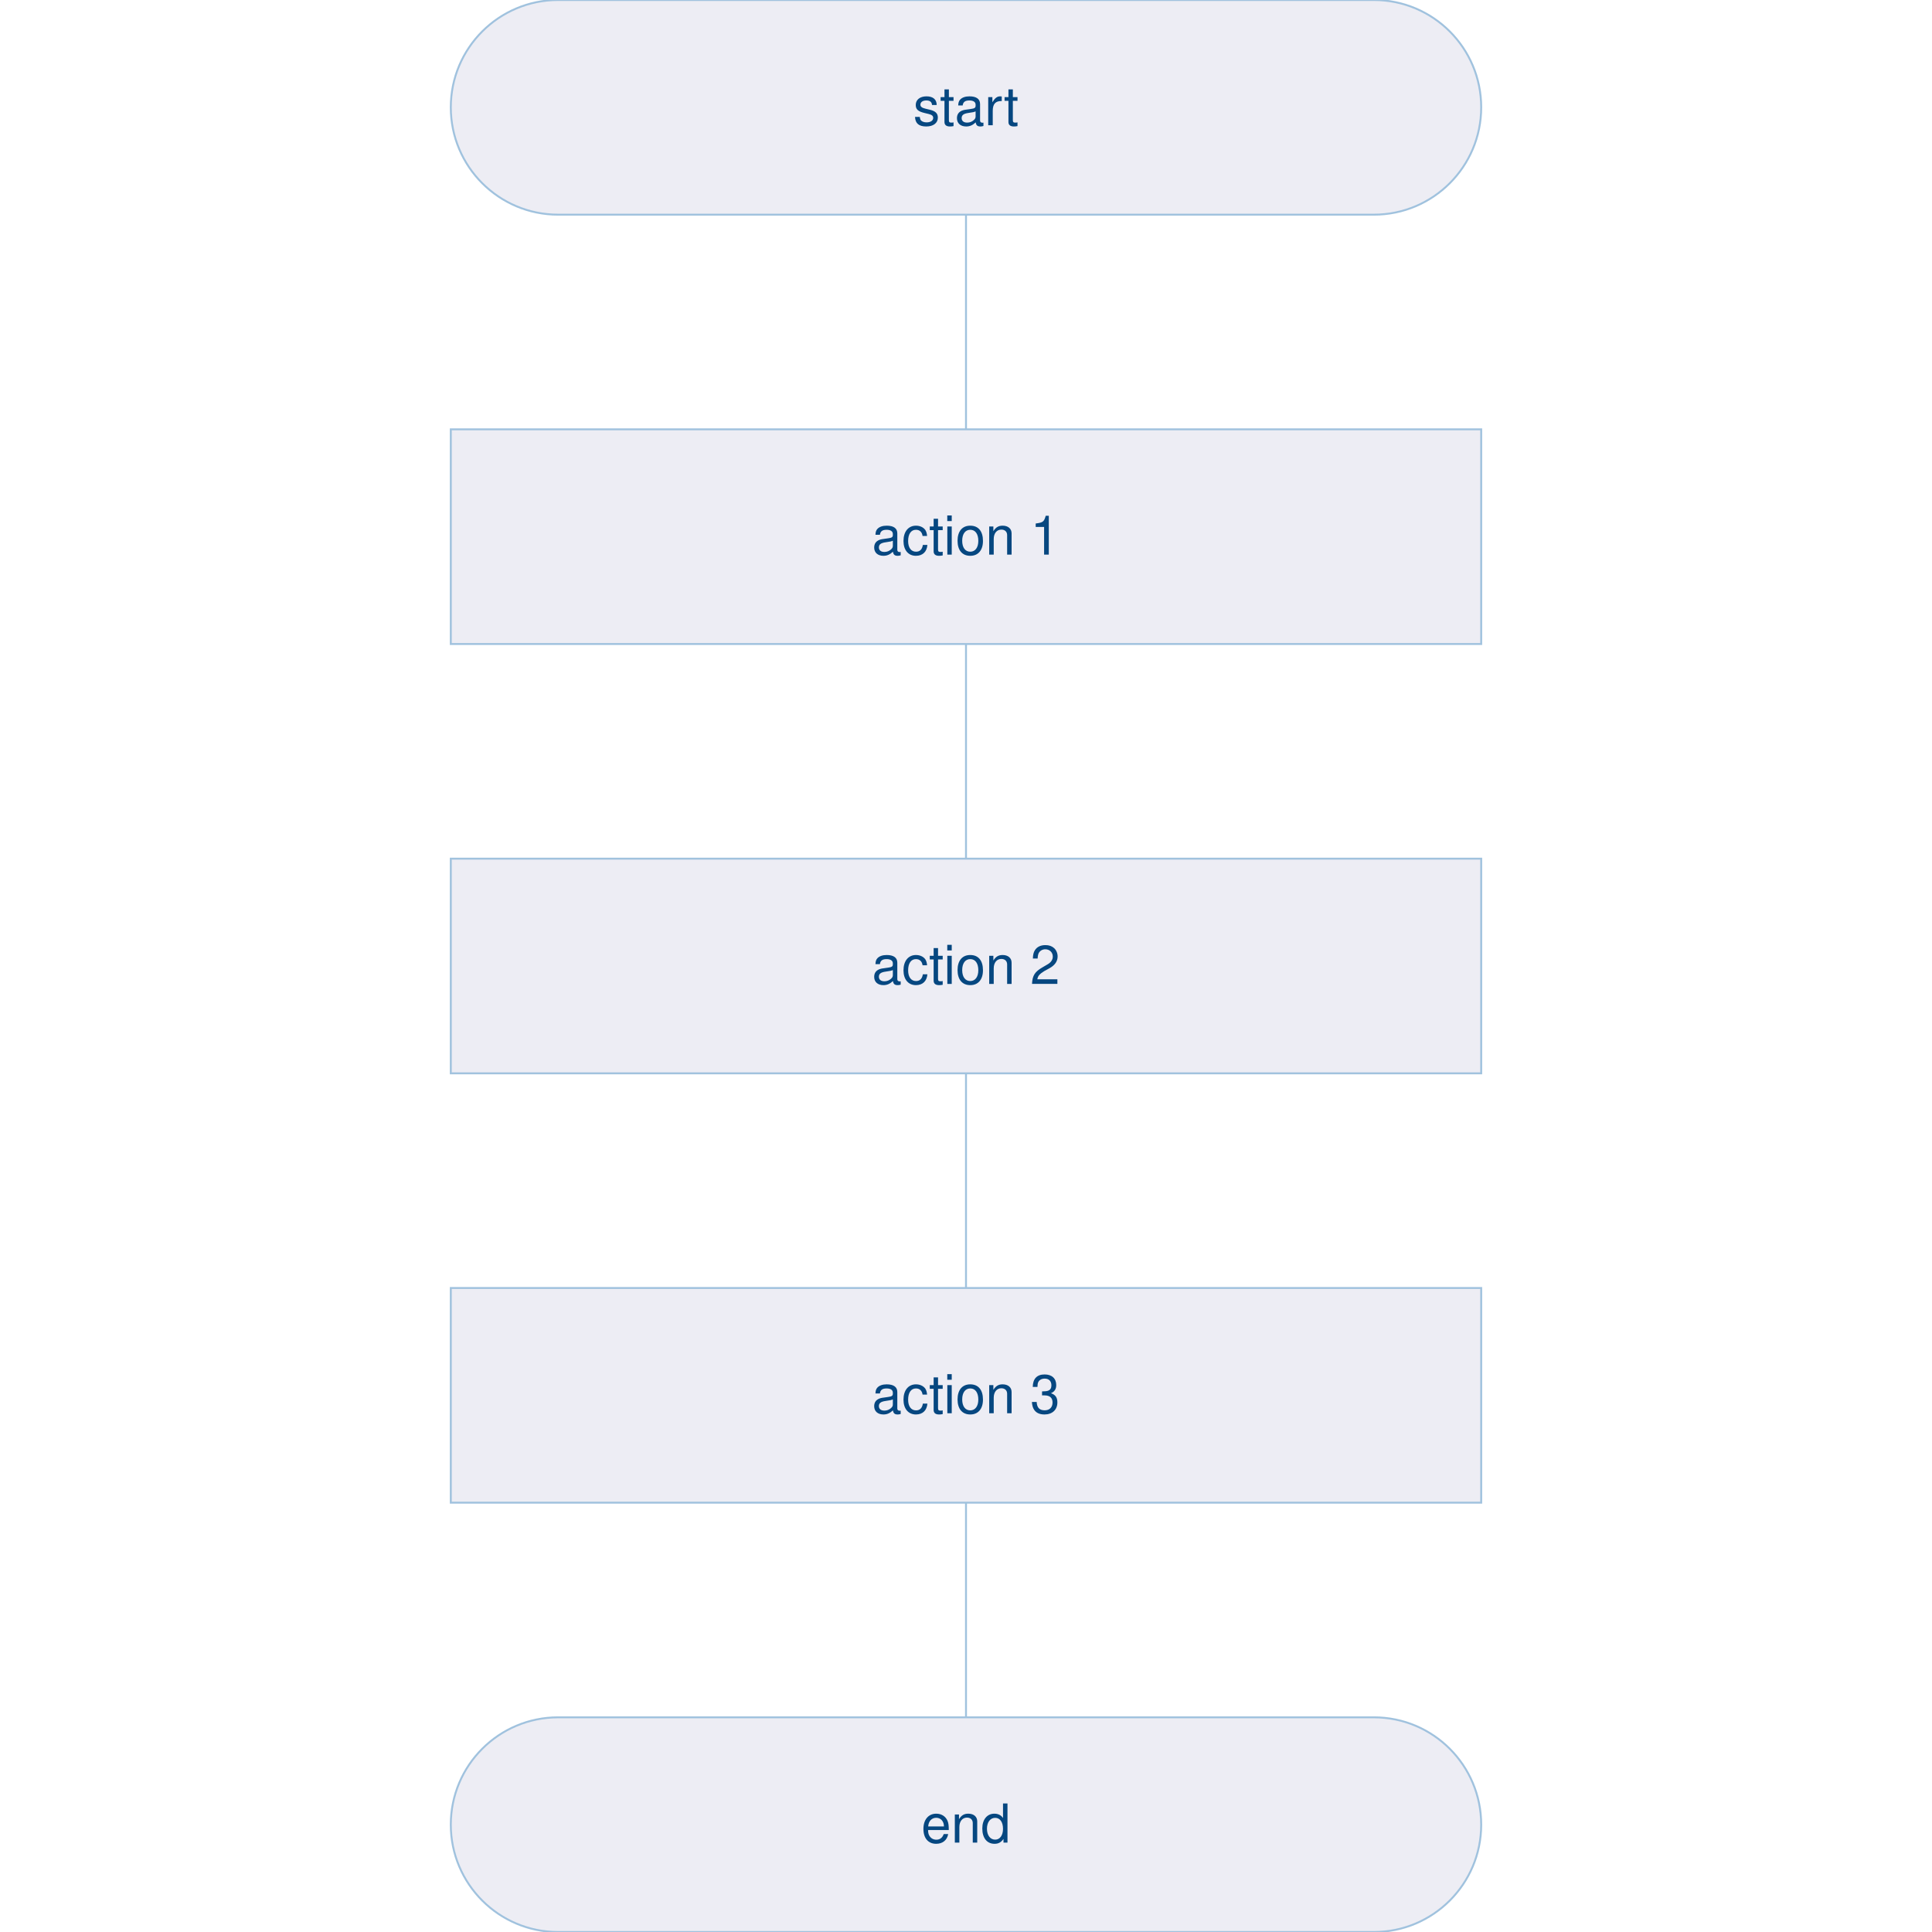
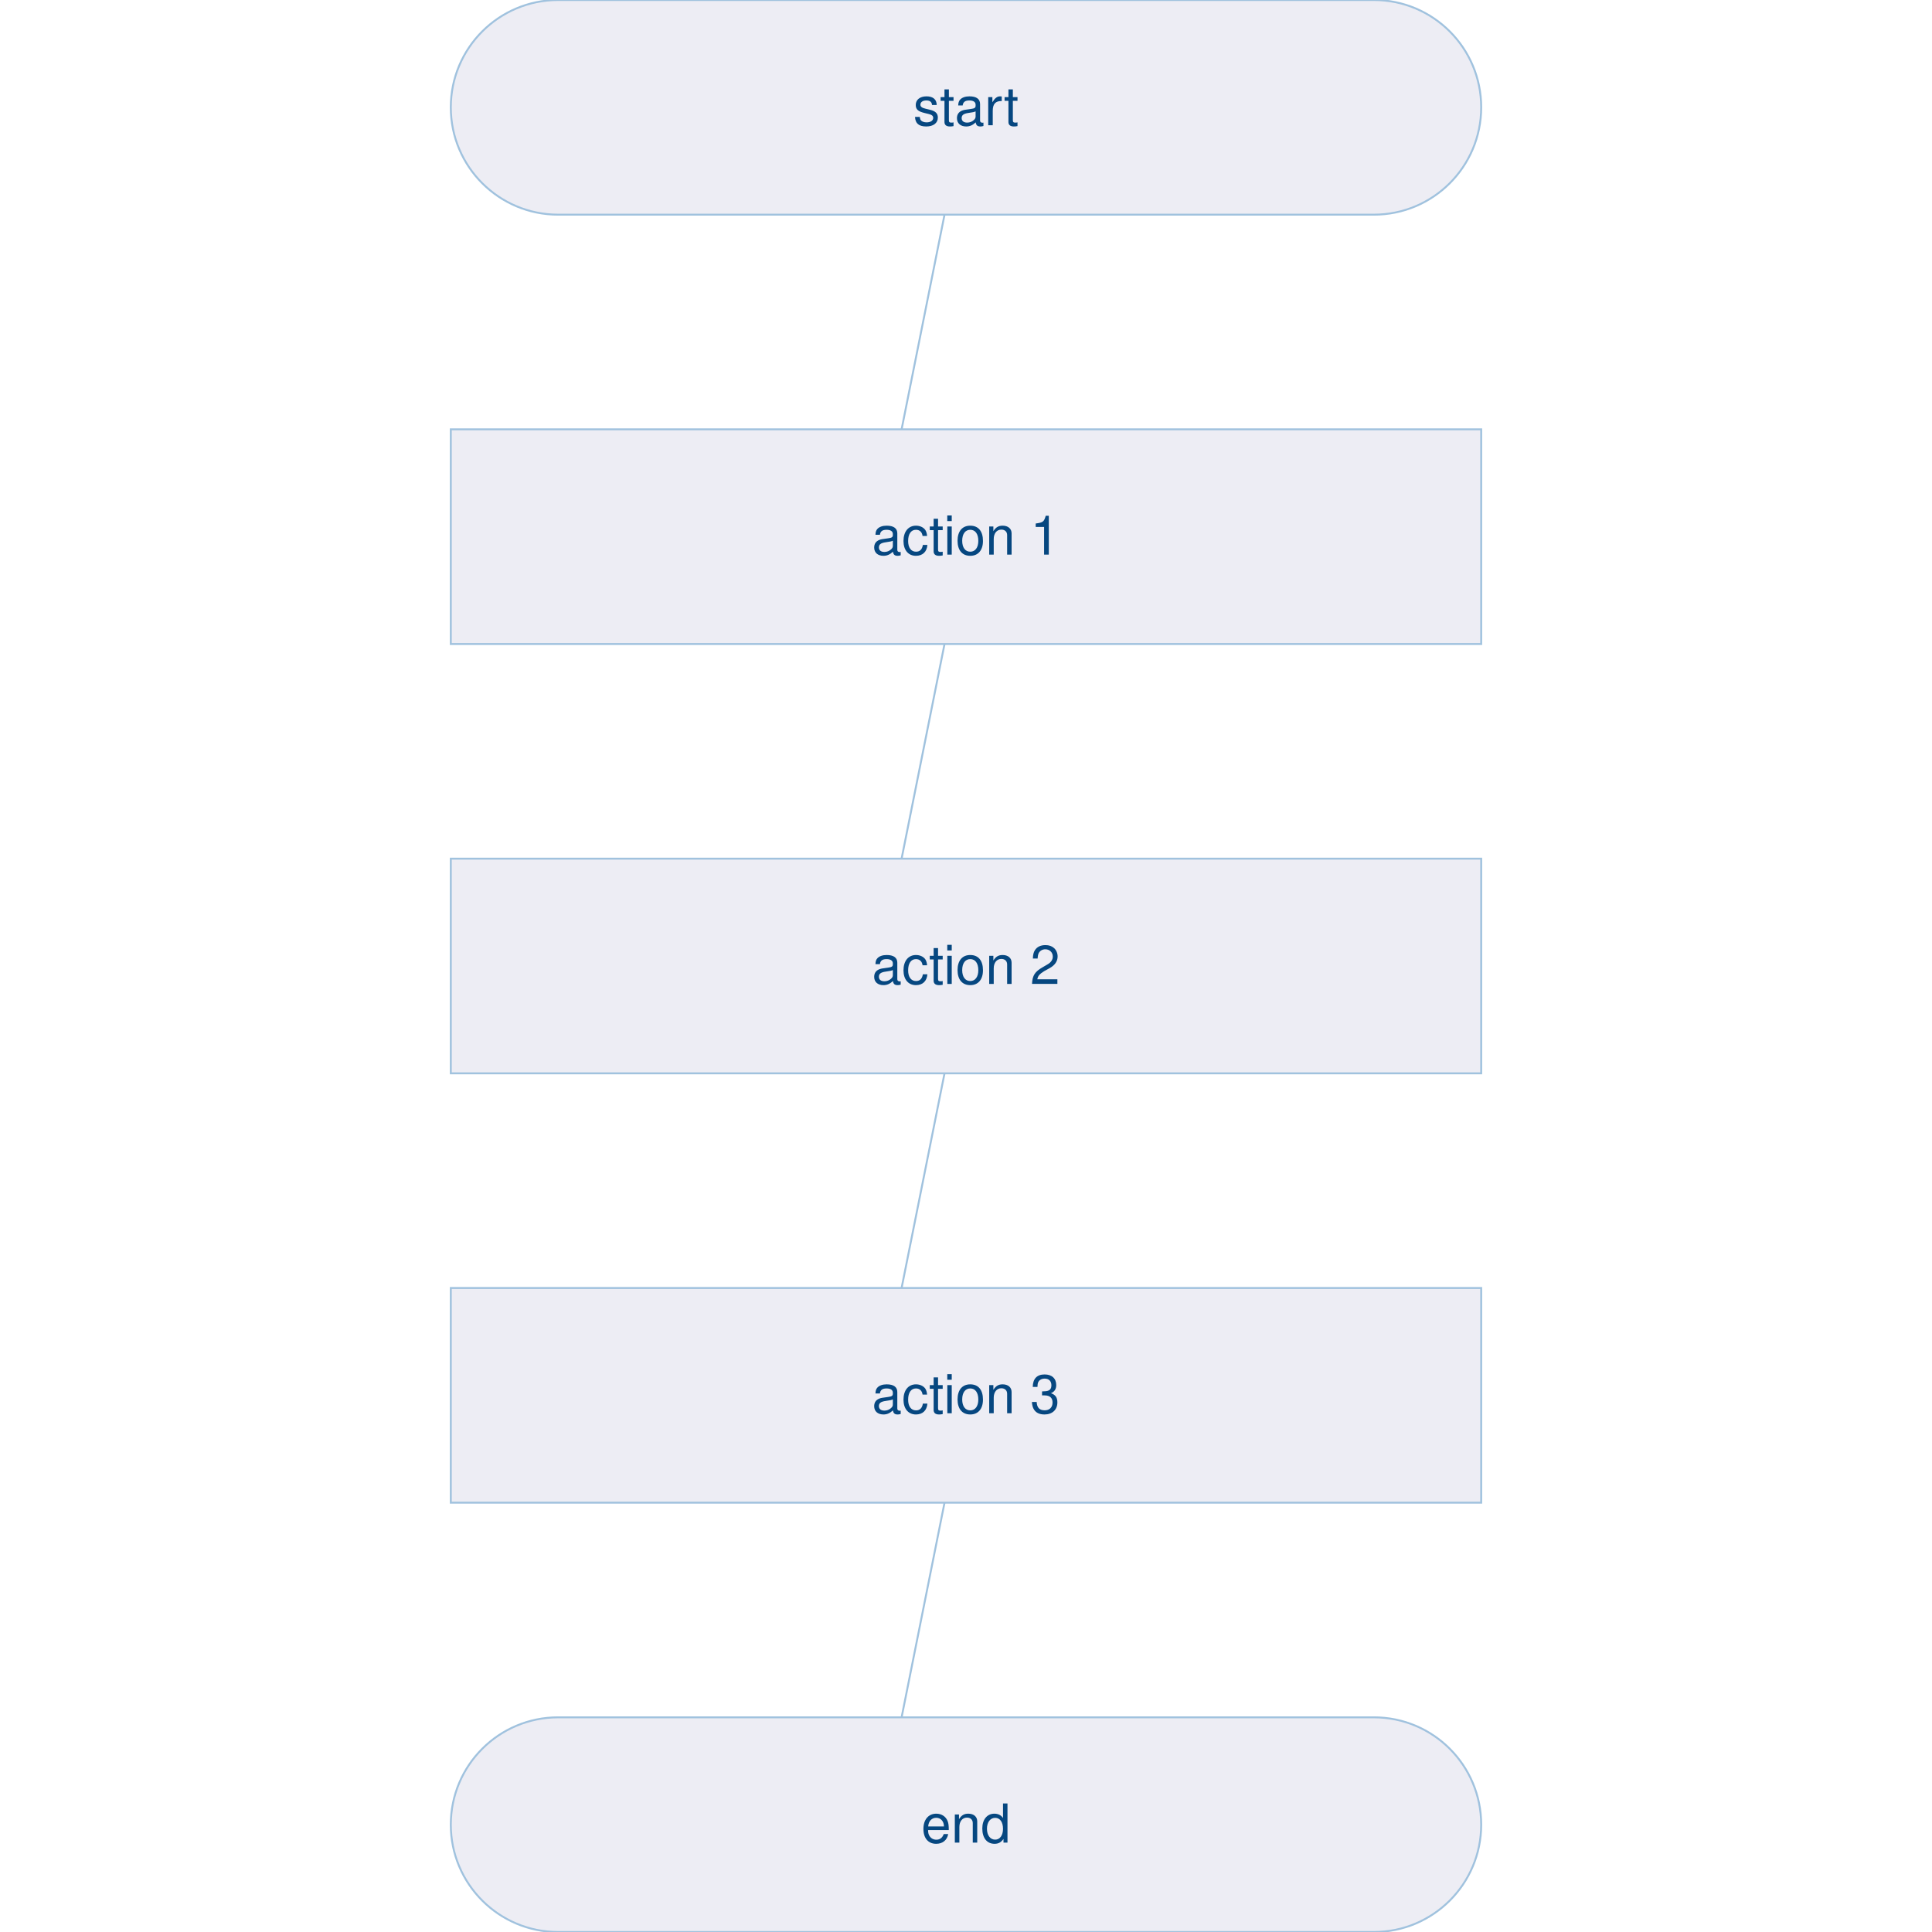
<svg xmlns="http://www.w3.org/2000/svg" font-size="1" viewBox="0.0 0.0 500.0 500.0" stroke="rgb(0,0,0)" width="500" stroke-opacity="1" height="500" version="1.1">
  <defs />
  <g stroke-linejoin="miter" fill-opacity="0.0" fill="rgb(0,0,0)" stroke="rgb(160,194,222)" stroke-linecap="butt" stroke-miterlimit="10.0" stroke-opacity="1.0" stroke-width="0.5">
-     <path d="M 250,138.889 v -111.111 " />
+     <path d="M 227.778,138.889 l 22.222,-111.111 " />
  </g>
  <g stroke-linejoin="miter" fill-opacity="0.0" fill="rgb(0,0,0)" stroke="rgb(160,194,222)" stroke-linecap="butt" stroke-miterlimit="10.0" stroke-opacity="1.0" stroke-width="0.5">
-     <path d="M 250,250 v -111.111 " />
+     <path d="M 227.778,250 l 22.222,-111.111 " />
  </g>
  <g stroke-linejoin="miter" fill-opacity="0.0" fill="rgb(0,0,0)" stroke="rgb(160,194,222)" stroke-linecap="butt" stroke-miterlimit="10.0" stroke-opacity="1.0" stroke-width="0.5">
-     <path d="M 250,361.111 v -111.111 " />
+     <path d="M 227.778,361.111 l 22.222,-111.111 " />
  </g>
  <g stroke-linejoin="miter" fill-opacity="0.0" fill="rgb(0,0,0)" stroke="rgb(160,194,222)" stroke-linecap="butt" stroke-miterlimit="10.0" stroke-opacity="1.0" stroke-width="0.5">
-     <path d="M 250,472.222 v -111.111 " />
+     <path d="M 227.778,472.222 l 22.222,-111.111 " />
  </g>
  <g stroke-linejoin="miter" fill-opacity="1.0" fill="rgb(237,237,244)" stroke="rgb(160,194,222)" stroke-linecap="butt" stroke-miterlimit="10.0" stroke-opacity="1.0" stroke-width="0.5">
    <path d="M 383.333,472.222 h 0 c 0,-15.341 -12.437,-27.778 -27.778 -27.778h -211.111 c -15.341,-0 -27.778,12.437 -27.778 27.778h 0 c -0,15.341 12.437,27.778 27.778 27.778h 211.111 c 15.341,0 27.778,-12.437 27.778 -27.778Z" />
  </g>
  <g stroke-linejoin="miter" fill-opacity="1.0" font-size="13.889px" fill="rgb(6,71,128)" stroke="rgb(0,0,0)" font-weight="300" font-family="helvetica" stroke-linecap="butt" stroke-miterlimit="10.0" stroke-opacity="1.0" stroke-width="1.461">
    <text transform="matrix(1,0,0,1,250,472.2222)" stroke="none" dominant-baseline="middle" text-anchor="middle">end</text>
  </g>
  <g stroke-linejoin="miter" fill-opacity="1.0" fill="rgb(237,237,244)" stroke="rgb(160,194,222)" stroke-linecap="butt" stroke-miterlimit="10.0" stroke-opacity="1.0" stroke-width="0.5">
    <path d="M 383.333,388.889 l -0,-55.556 h -266.667 l -0,55.556 Z" />
  </g>
  <g stroke-linejoin="miter" fill-opacity="1.0" font-size="13.889px" fill="rgb(6,71,128)" stroke="rgb(0,0,0)" font-weight="300" font-family="helvetica" stroke-linecap="butt" stroke-miterlimit="10.0" stroke-opacity="1.0" stroke-width="1.461">
    <text transform="matrix(1,0,0,1,250,361.1111)" stroke="none" dominant-baseline="middle" text-anchor="middle">action 3</text>
  </g>
  <g stroke-linejoin="miter" fill-opacity="1.0" fill="rgb(237,237,244)" stroke="rgb(160,194,222)" stroke-linecap="butt" stroke-miterlimit="10.0" stroke-opacity="1.0" stroke-width="0.5">
    <path d="M 383.333,277.778 l -0,-55.556 h -266.667 l -0,55.556 Z" />
  </g>
  <g stroke-linejoin="miter" fill-opacity="1.0" font-size="13.889px" fill="rgb(6,71,128)" stroke="rgb(0,0,0)" font-weight="300" font-family="helvetica" stroke-linecap="butt" stroke-miterlimit="10.0" stroke-opacity="1.0" stroke-width="1.461">
    <text transform="matrix(1,0,0,1,250,250)" stroke="none" dominant-baseline="middle" text-anchor="middle">action 2</text>
  </g>
  <g stroke-linejoin="miter" fill-opacity="1.0" fill="rgb(237,237,244)" stroke="rgb(160,194,222)" stroke-linecap="butt" stroke-miterlimit="10.0" stroke-opacity="1.0" stroke-width="0.5">
    <path d="M 383.333,166.667 l -0,-55.556 h -266.667 l -0,55.556 Z" />
  </g>
  <g stroke-linejoin="miter" fill-opacity="1.0" font-size="13.889px" fill="rgb(6,71,128)" stroke="rgb(0,0,0)" font-weight="300" font-family="helvetica" stroke-linecap="butt" stroke-miterlimit="10.0" stroke-opacity="1.0" stroke-width="1.461">
    <text transform="matrix(1,0,0,1,250,138.8889)" stroke="none" dominant-baseline="middle" text-anchor="middle">action 1</text>
  </g>
  <g stroke-linejoin="miter" fill-opacity="1.0" fill="rgb(237,237,244)" stroke="rgb(160,194,222)" stroke-linecap="butt" stroke-miterlimit="10.0" stroke-opacity="1.0" stroke-width="0.5">
    <path d="M 383.333,27.778 h 0 c 0,-15.341 -12.437,-27.778 -27.778 -27.778h -211.111 c -15.341,-0 -27.778,12.437 -27.778 27.778h 0 c -0,15.341 12.437,27.778 27.778 27.778h 211.111 c 15.341,0 27.778,-12.437 27.778 -27.778Z" />
  </g>
  <g stroke-linejoin="miter" fill-opacity="1.0" font-size="13.889px" fill="rgb(6,71,128)" stroke="rgb(0,0,0)" font-weight="300" font-family="helvetica" stroke-linecap="butt" stroke-miterlimit="10.0" stroke-opacity="1.0" stroke-width="1.461">
    <text transform="matrix(1,0,0,1,250,27.7778)" stroke="none" dominant-baseline="middle" text-anchor="middle">start</text>
  </g>
</svg>
